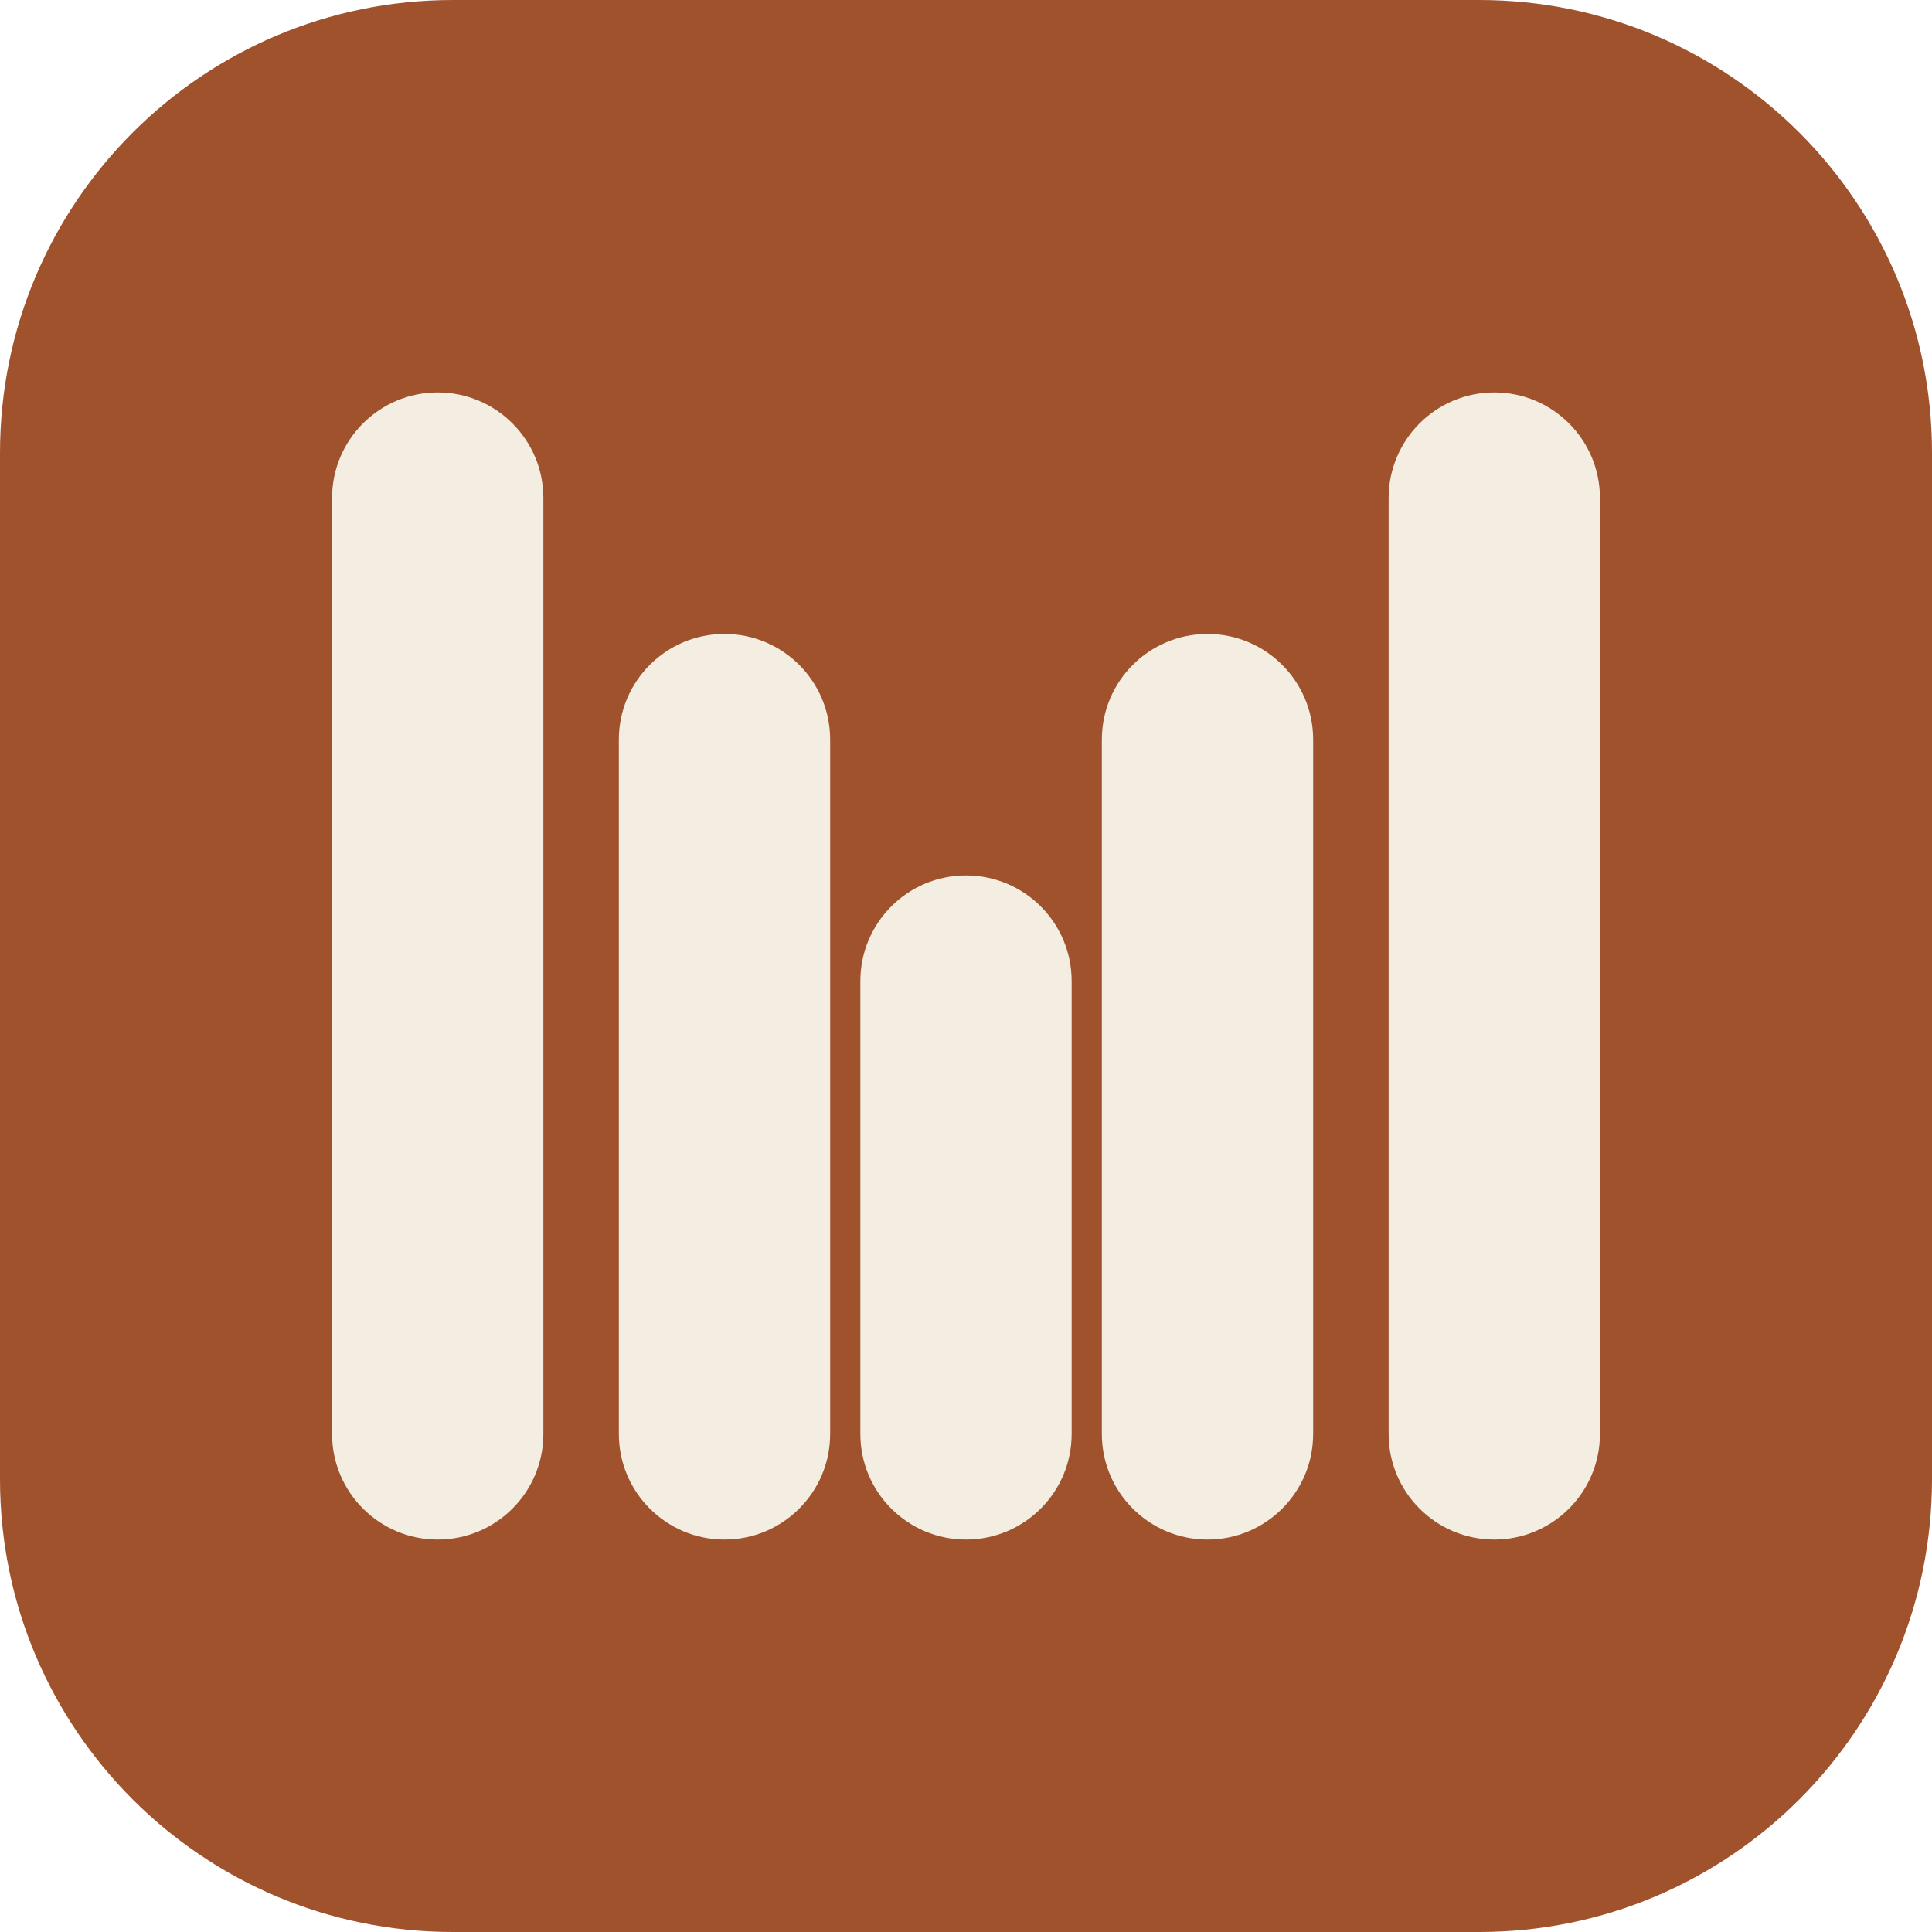
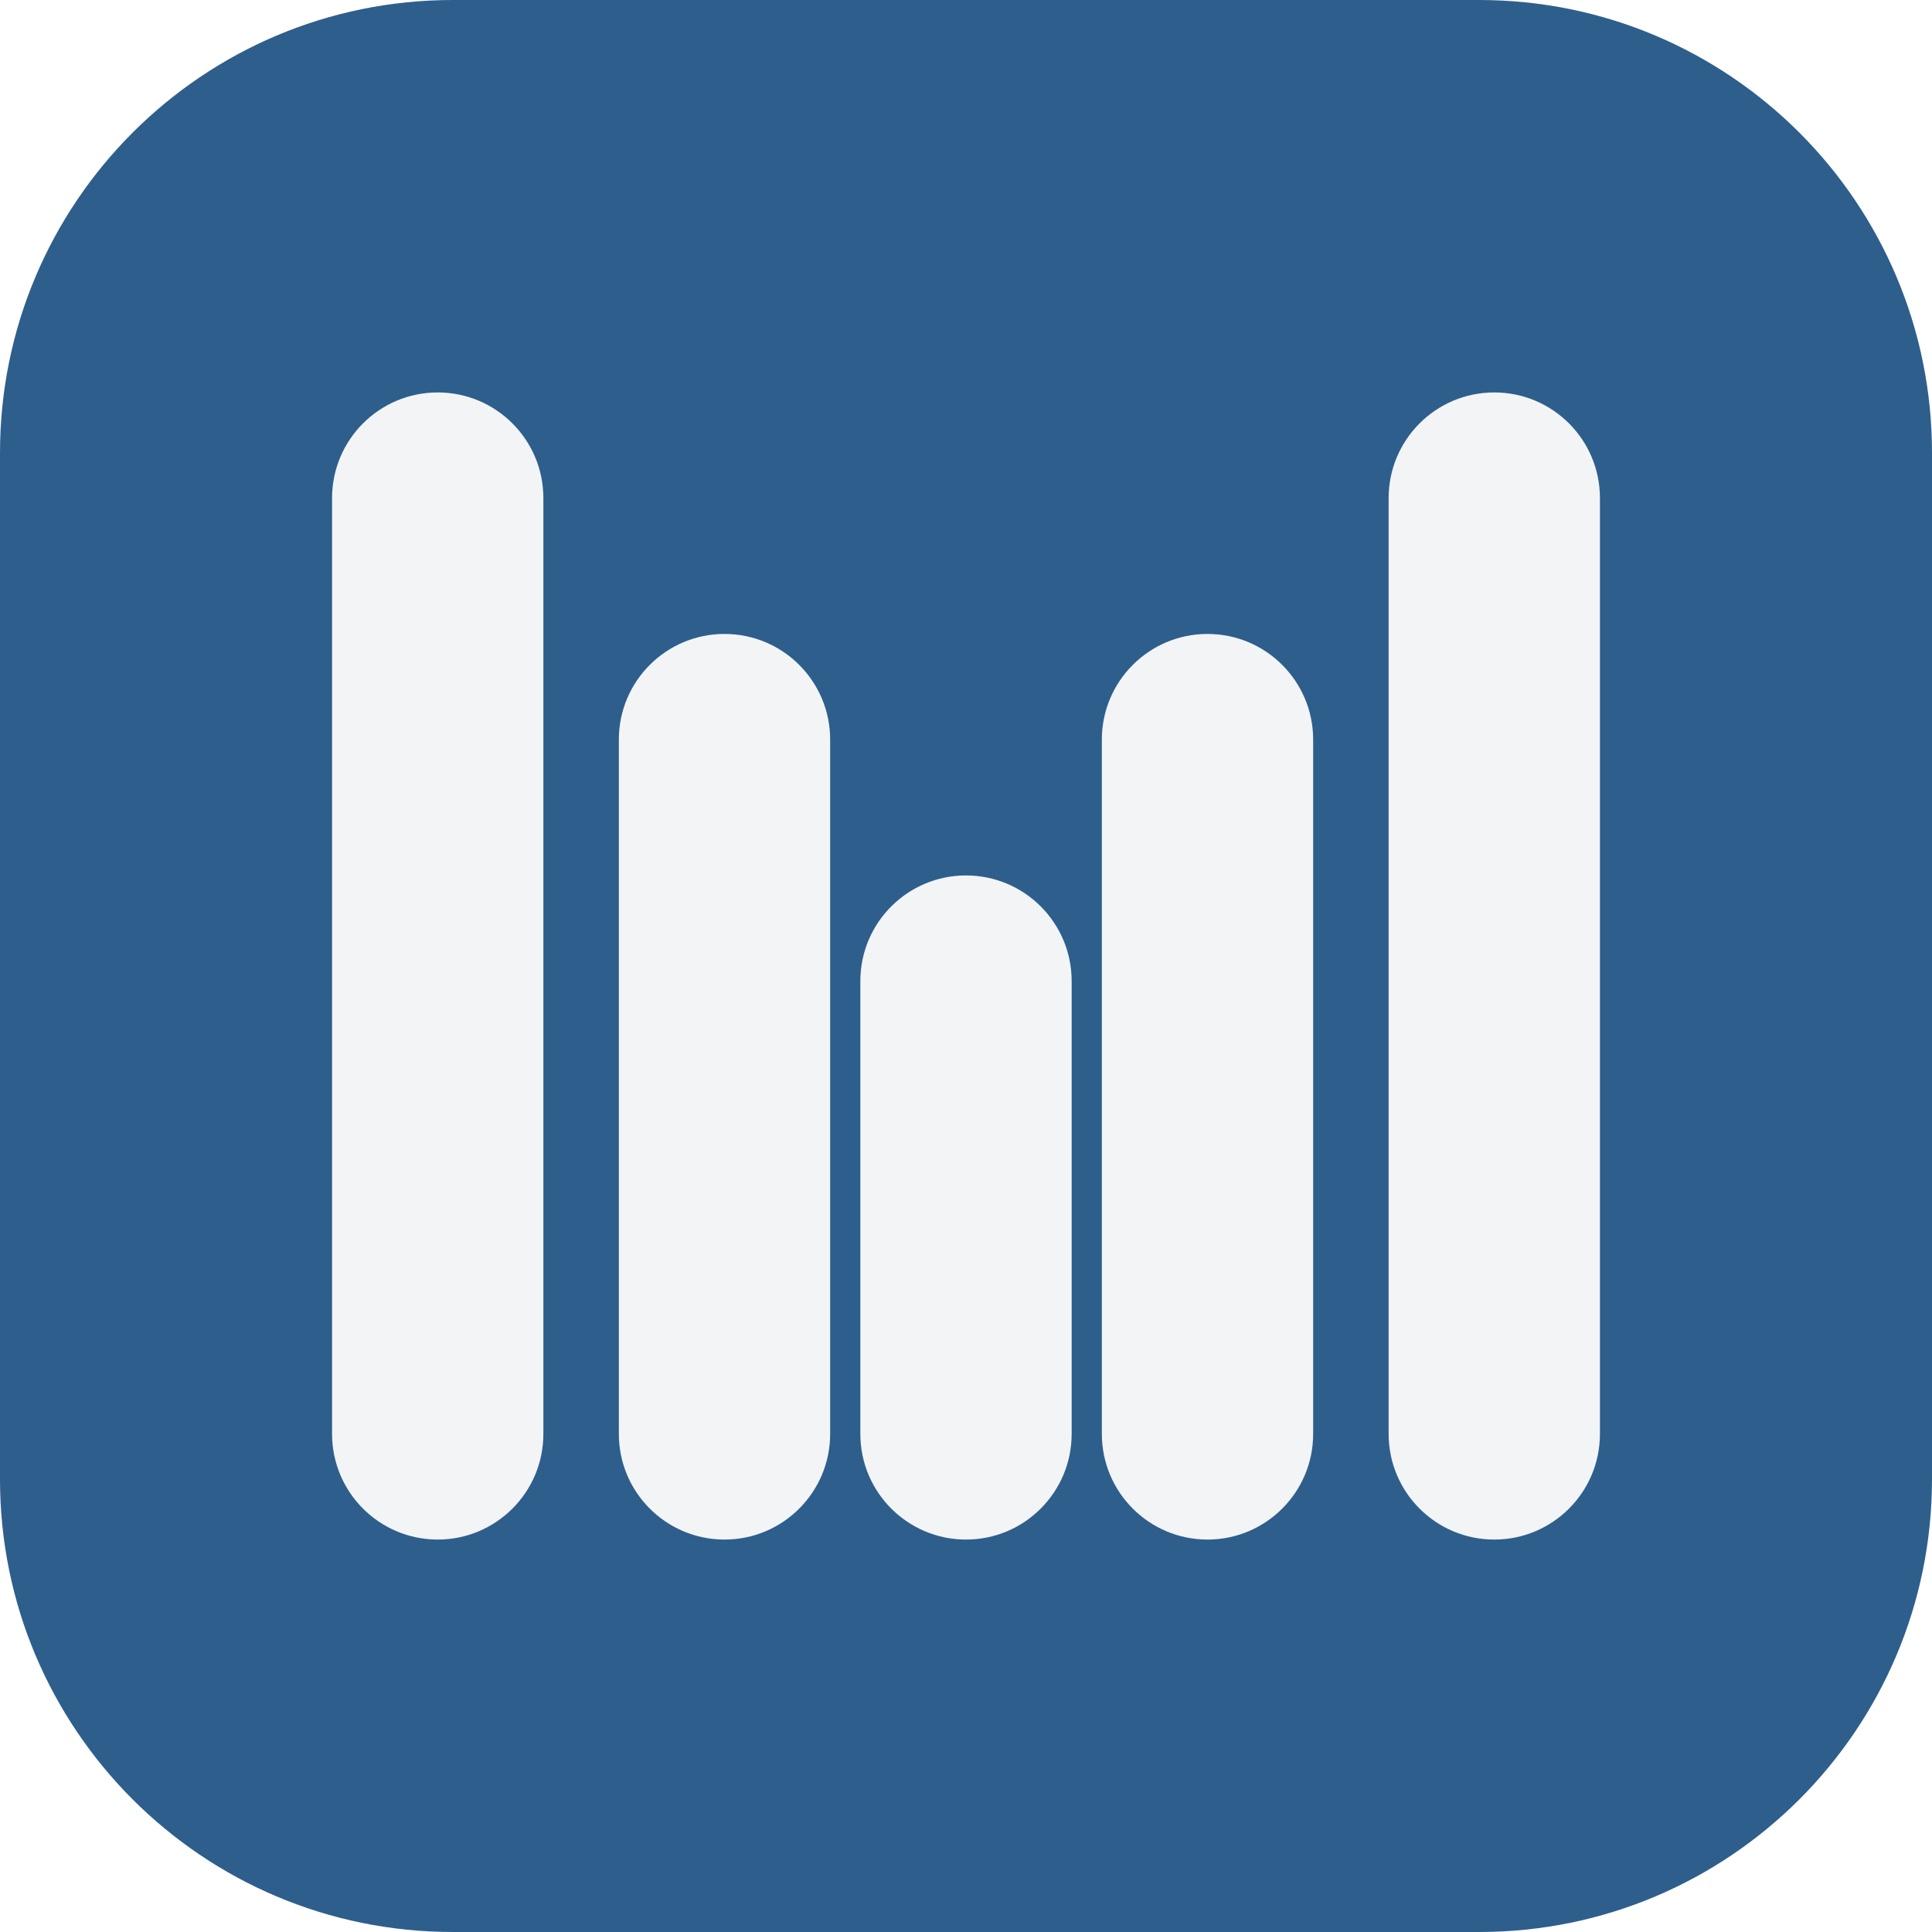
<svg xmlns="http://www.w3.org/2000/svg" viewBox="0 0 64 64">
-   <rect width="64" height="64" rx="15" fill="#a0522d" />
-   <g fill="#f3ede2">
+   <rect width="64" height="64" rx="15" fill="#2e5e8c" />
+   <g fill="#f2f4f6">
    <rect x="11" y="13" width="7" height="38" rx="3.5" />
    <rect x="20.5" y="21" width="7" height="30" rx="3.5" />
    <rect x="28.5" y="29" width="7" height="22" rx="3.5" />
    <rect x="36.5" y="21" width="7" height="30" rx="3.5" />
    <rect x="46" y="13" width="7" height="38" rx="3.5" />
  </g>
</svg>
